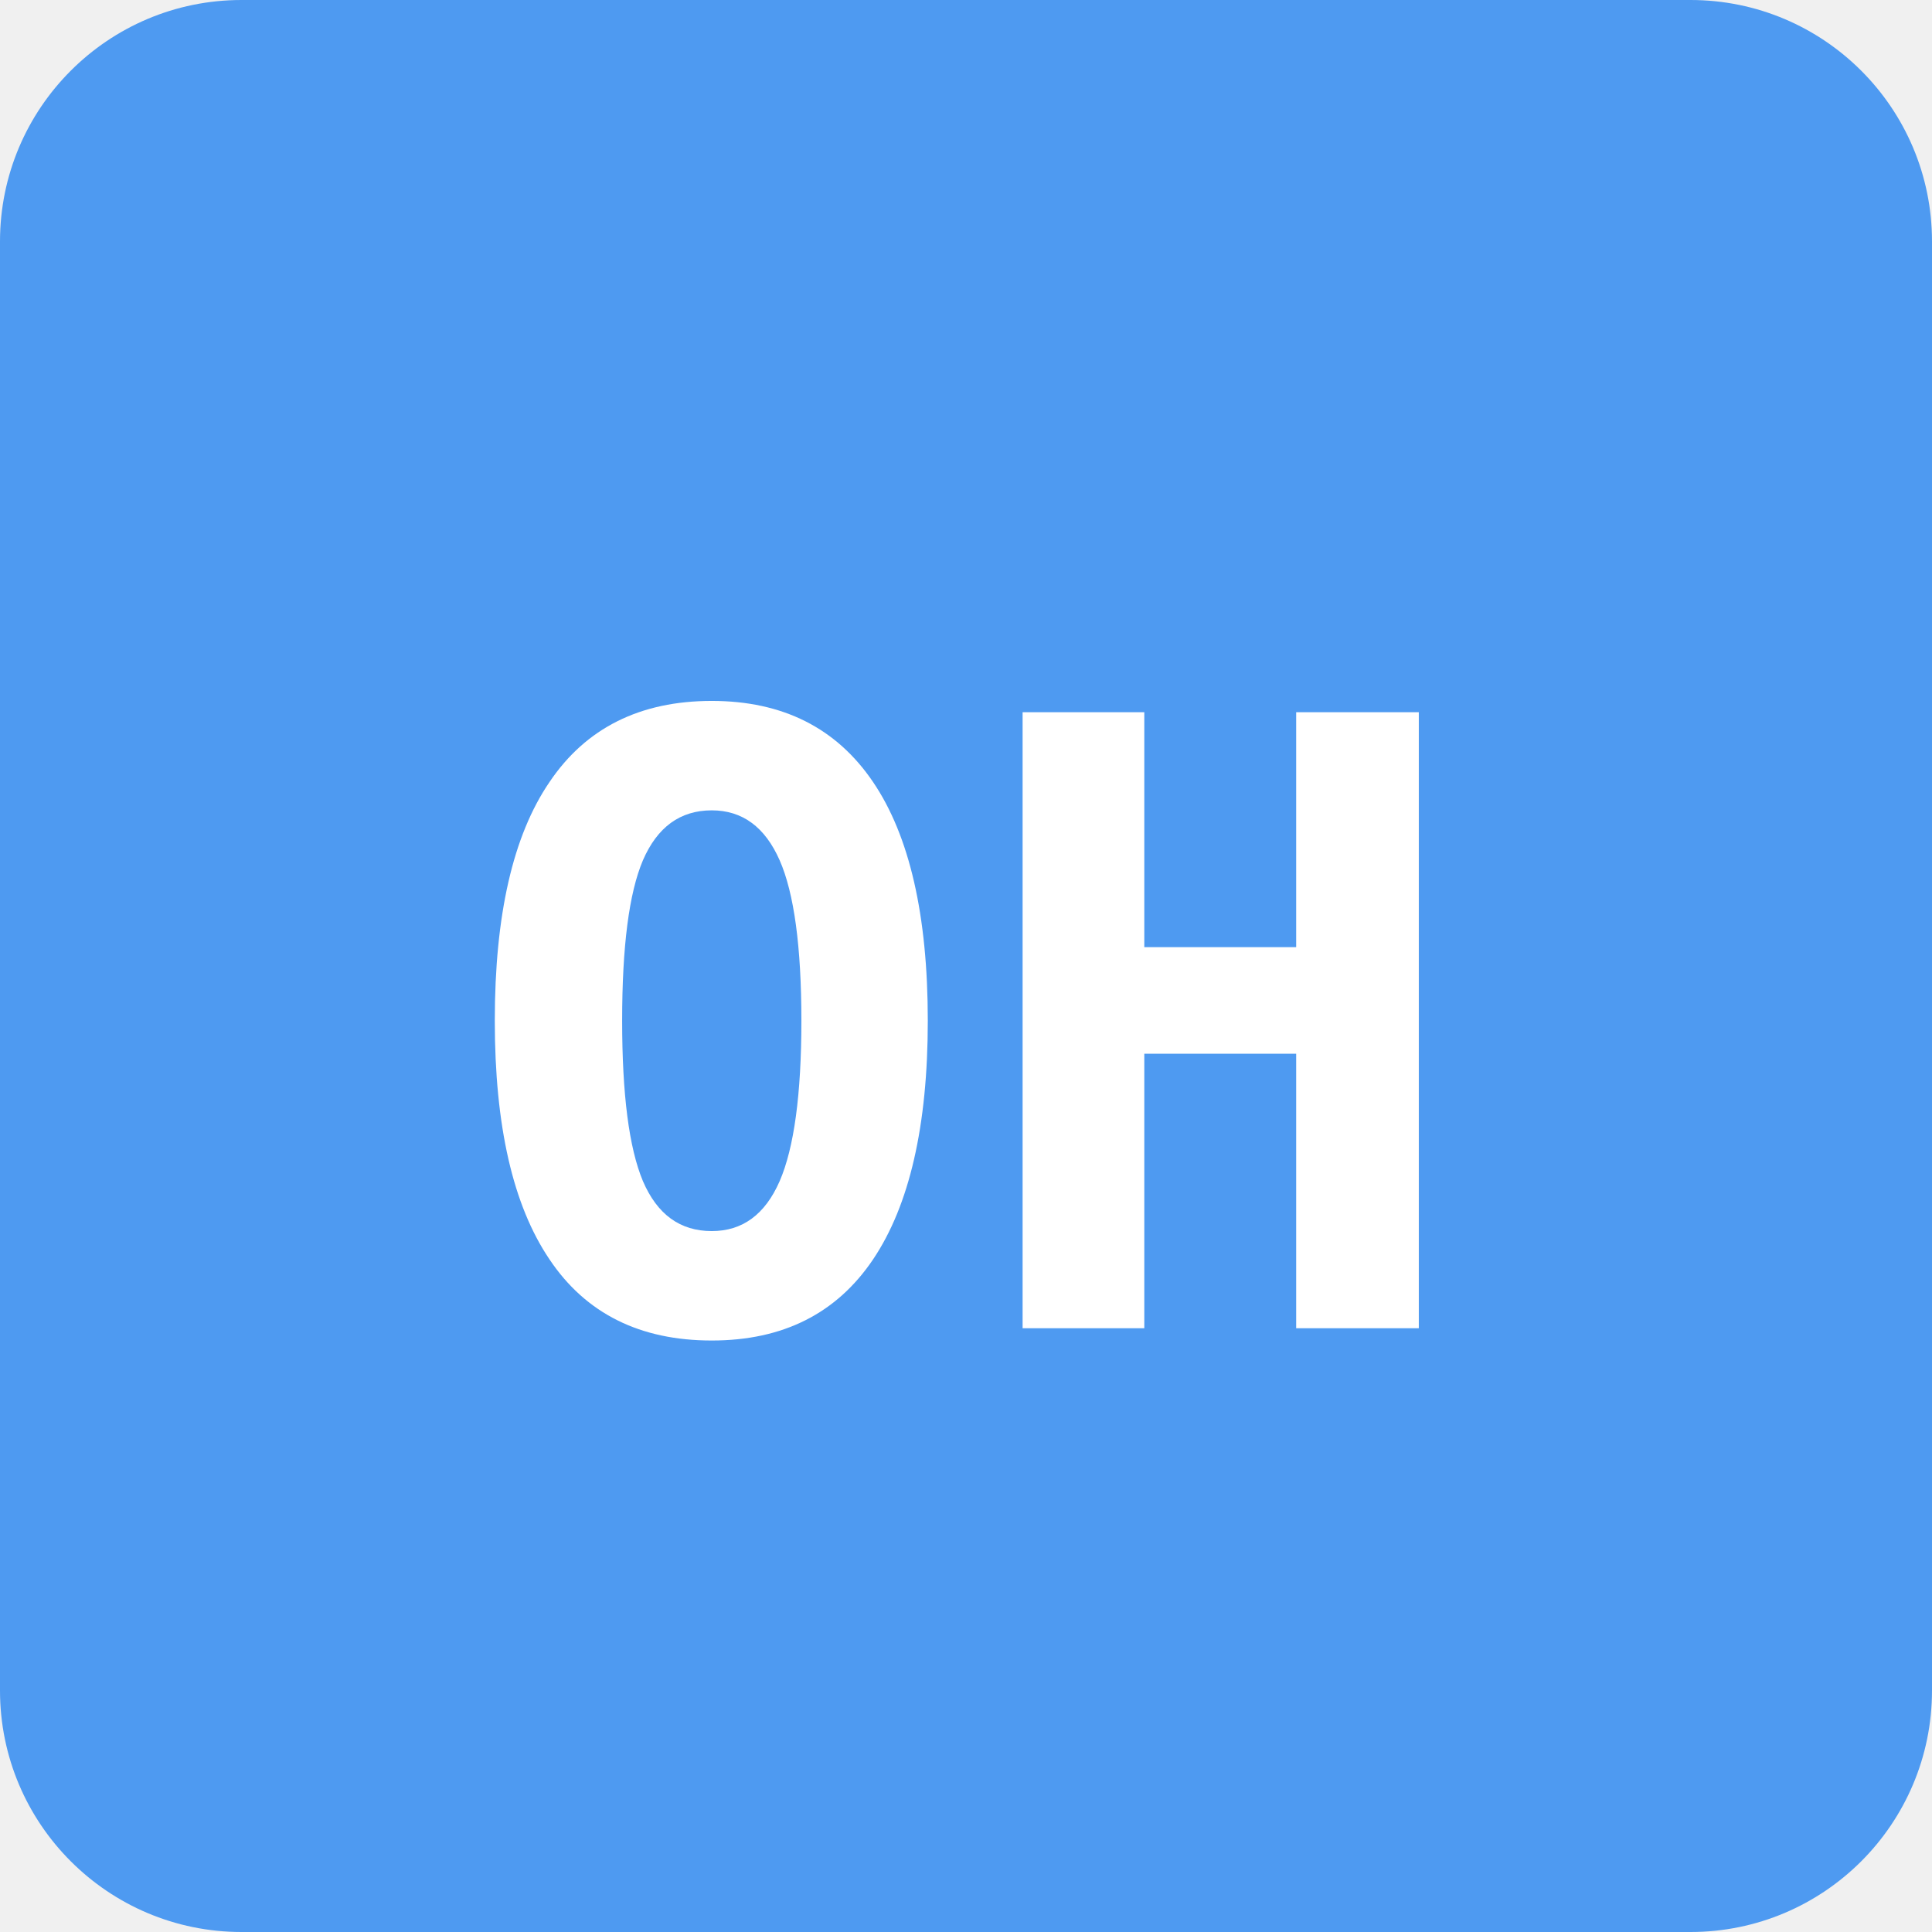
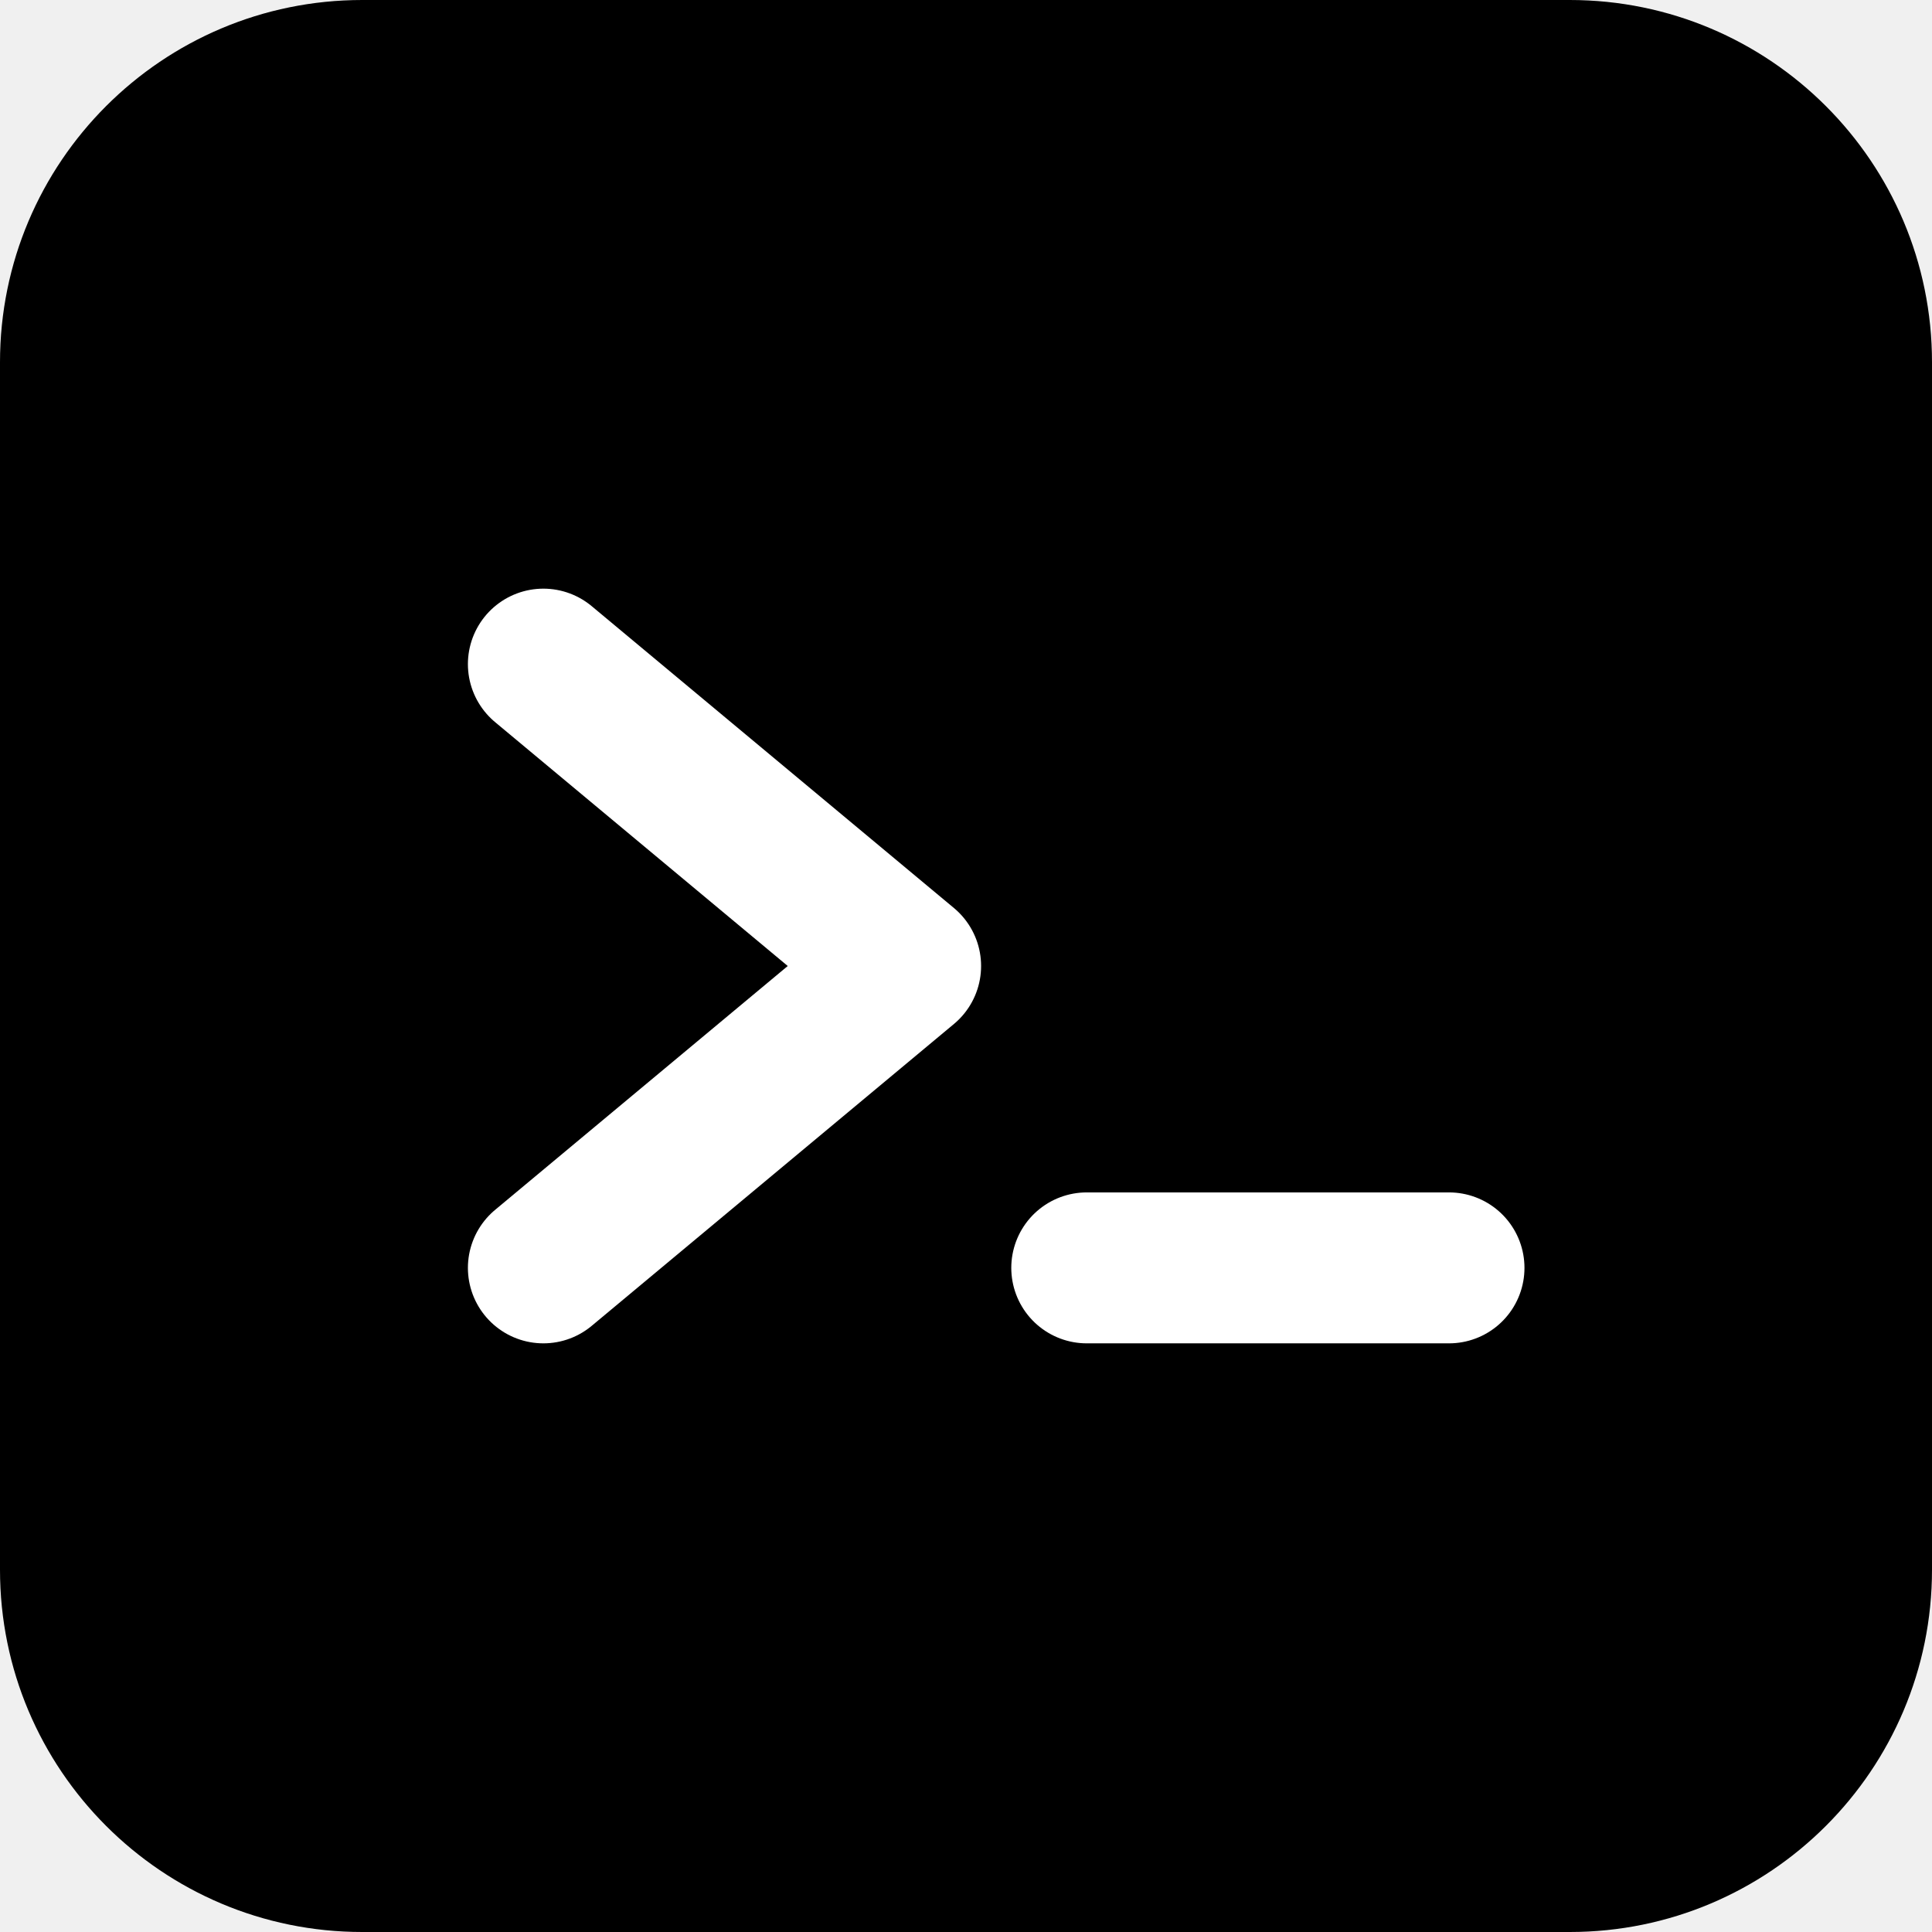
- <svg xmlns="http://www.w3.org/2000/svg" viewBox="0 0 32 32" width="32" height="32" fill="none">
-   <rect width="32" height="32" rx="4" fill="#4e9af1" />
-   <text x="16" y="22" font-size="14" font-family="monospace" font-weight="bold" text-anchor="middle" fill="#ffffff">OH</text>
+ <svg xmlns="http://www.w3.org/2000/svg" viewBox="0 0 32 32" width="32" height="32">
+   <rect width="32" height="32" rx="6" fill="#000000" />
+   <path d="M9 11 L15 16 L9 21" stroke="#ffffff" stroke-width="2.5" stroke-linecap="round" stroke-linejoin="round" fill="none" />
+   <path d="M18 21 L24 21" stroke="#ffffff" stroke-width="2.5" stroke-linecap="round" />
</svg>
